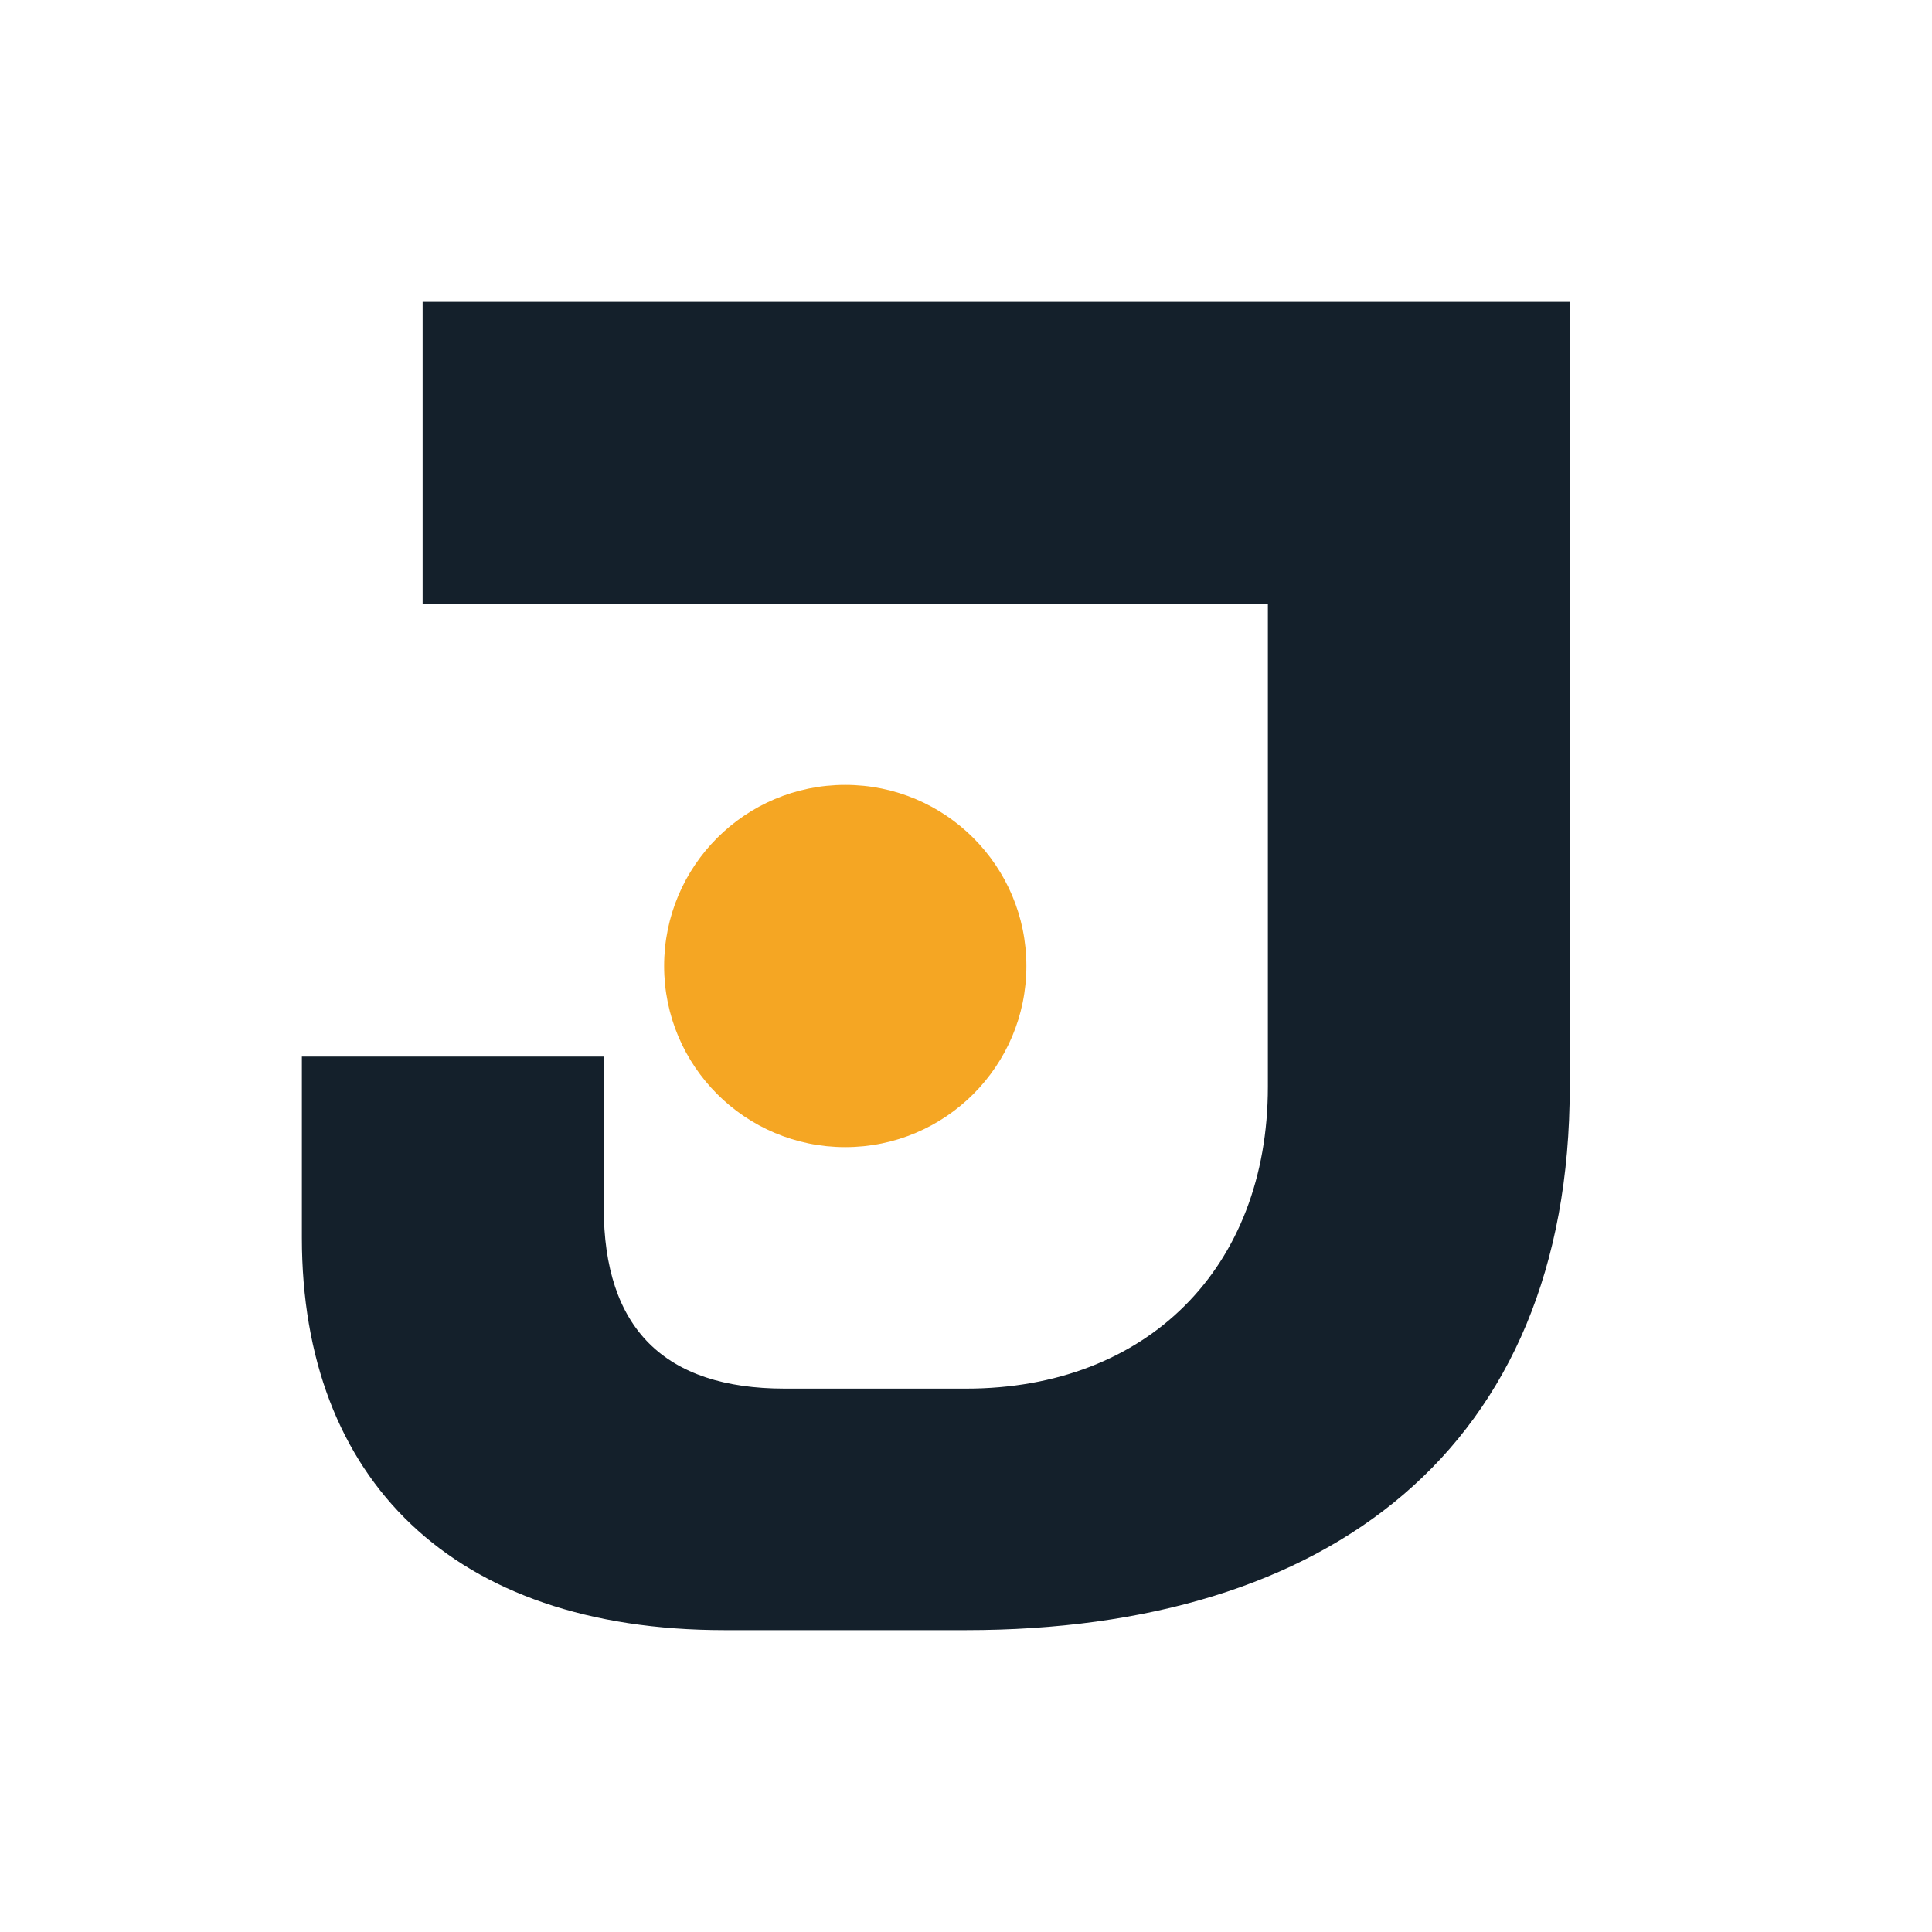
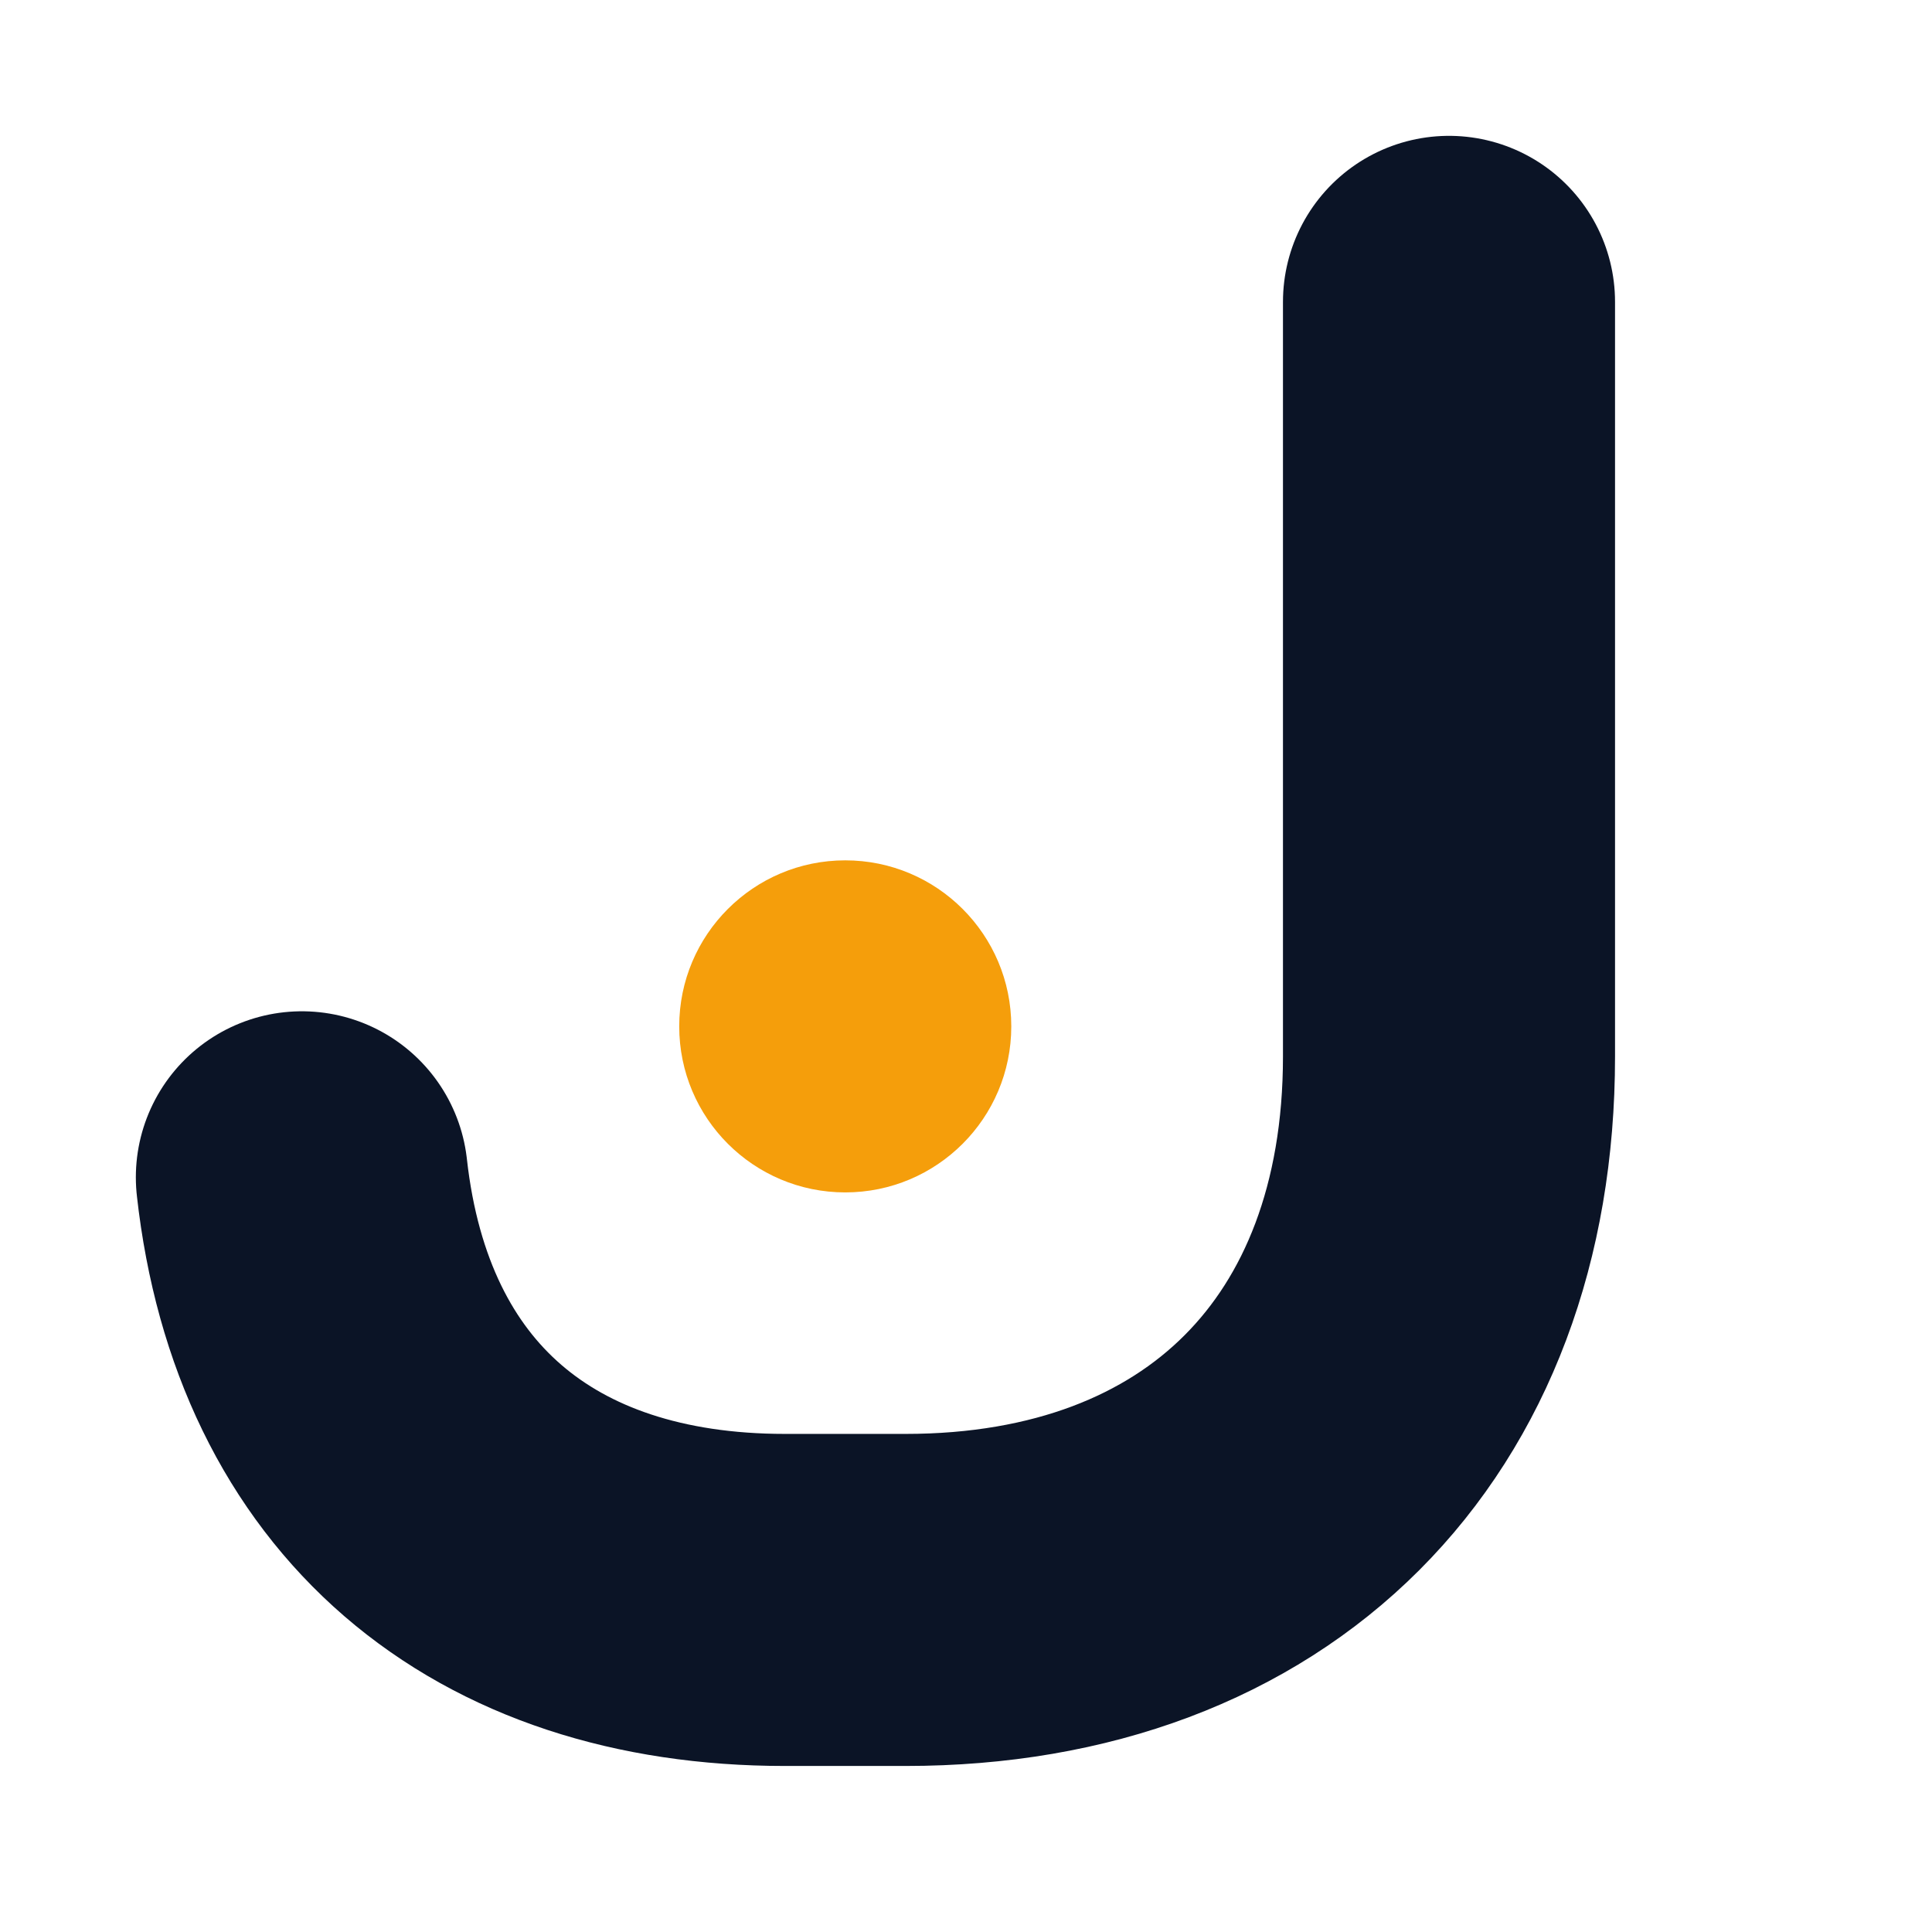
<svg xmlns="http://www.w3.org/2000/svg" viewBox="0 0 64 64" role="img" aria-labelledby="title desc">
-   <path fill="#14202B" d="M14 10h38v26c0 12-8 18-20 18h-8c-9 0-14-5-14-13v-6h10v5c0 4 2 6 6 6h6c6 0 10-4 10-10V20H14V10Z" />
-   <circle cx="28" cy="32" r="6" fill="#F5A623" />
+   <path d="M48 10v25c0 11-7 18-18 18h-4c-9 0-15-5-16-14" fill="none" stroke="#0B1426" stroke-width="11" stroke-linecap="round" stroke-linejoin="round" />
+   <circle cx="28" cy="34" r="5.5" fill="#F59E0B" />
</svg>
